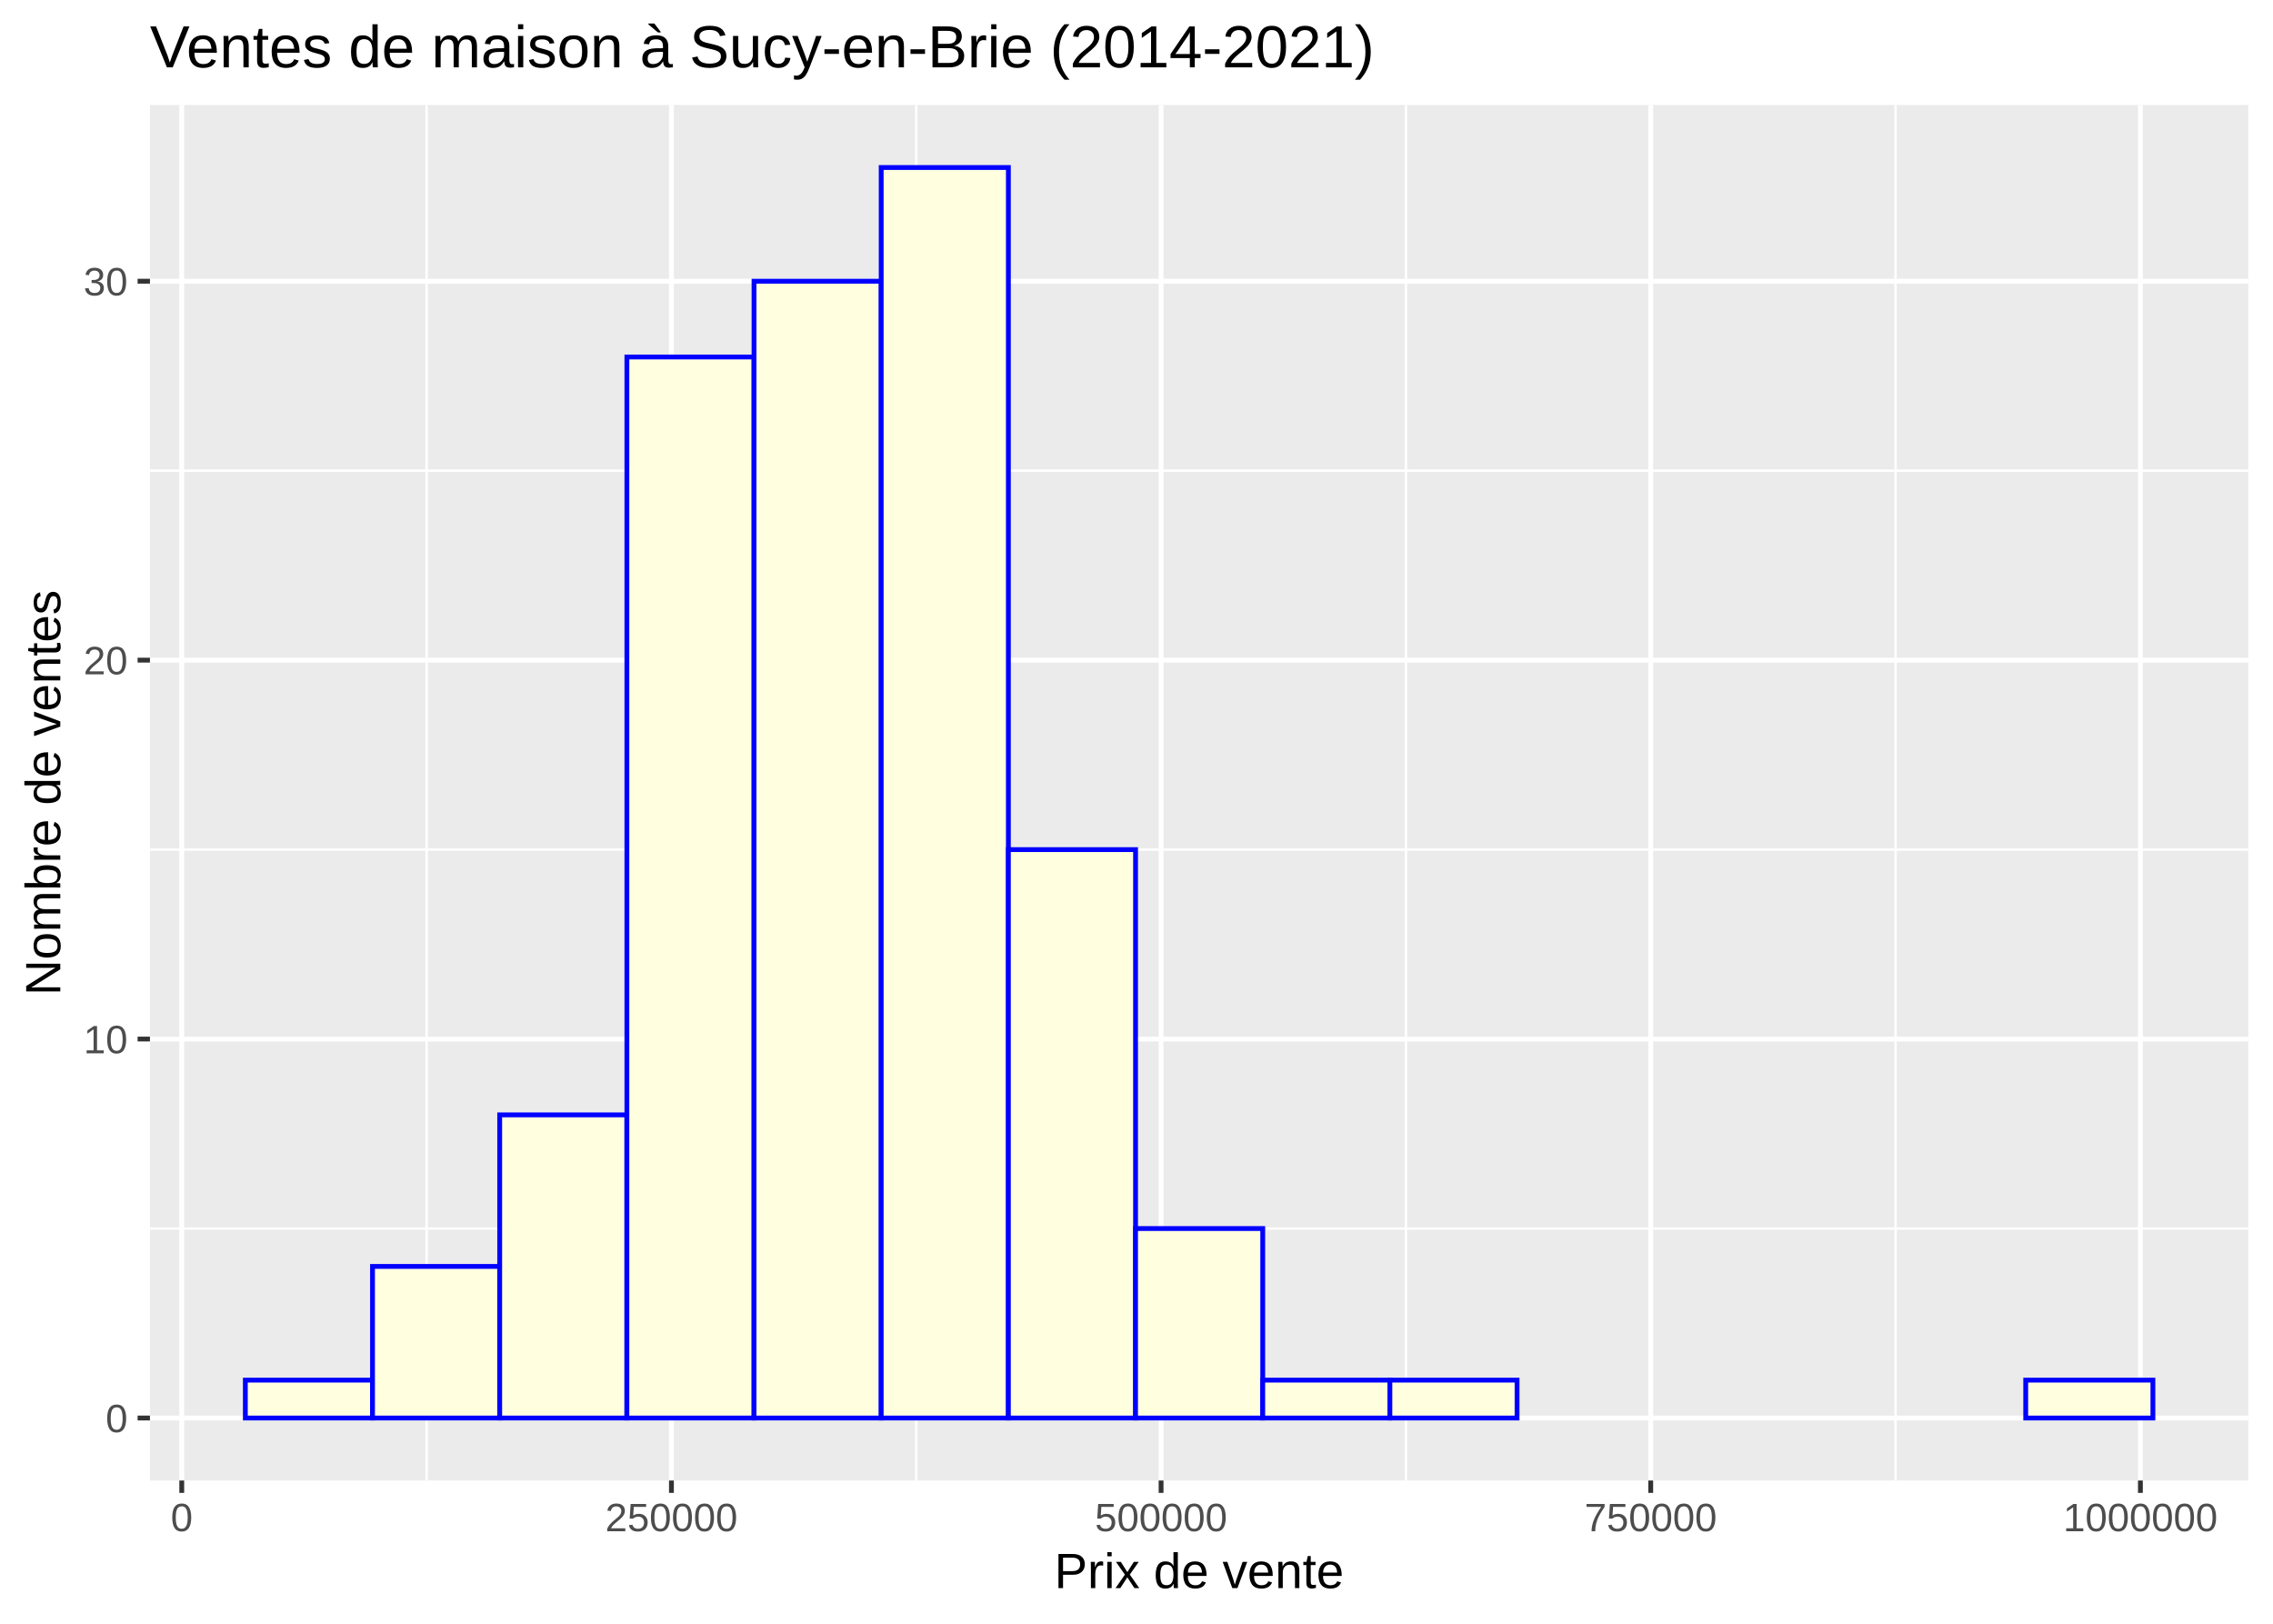
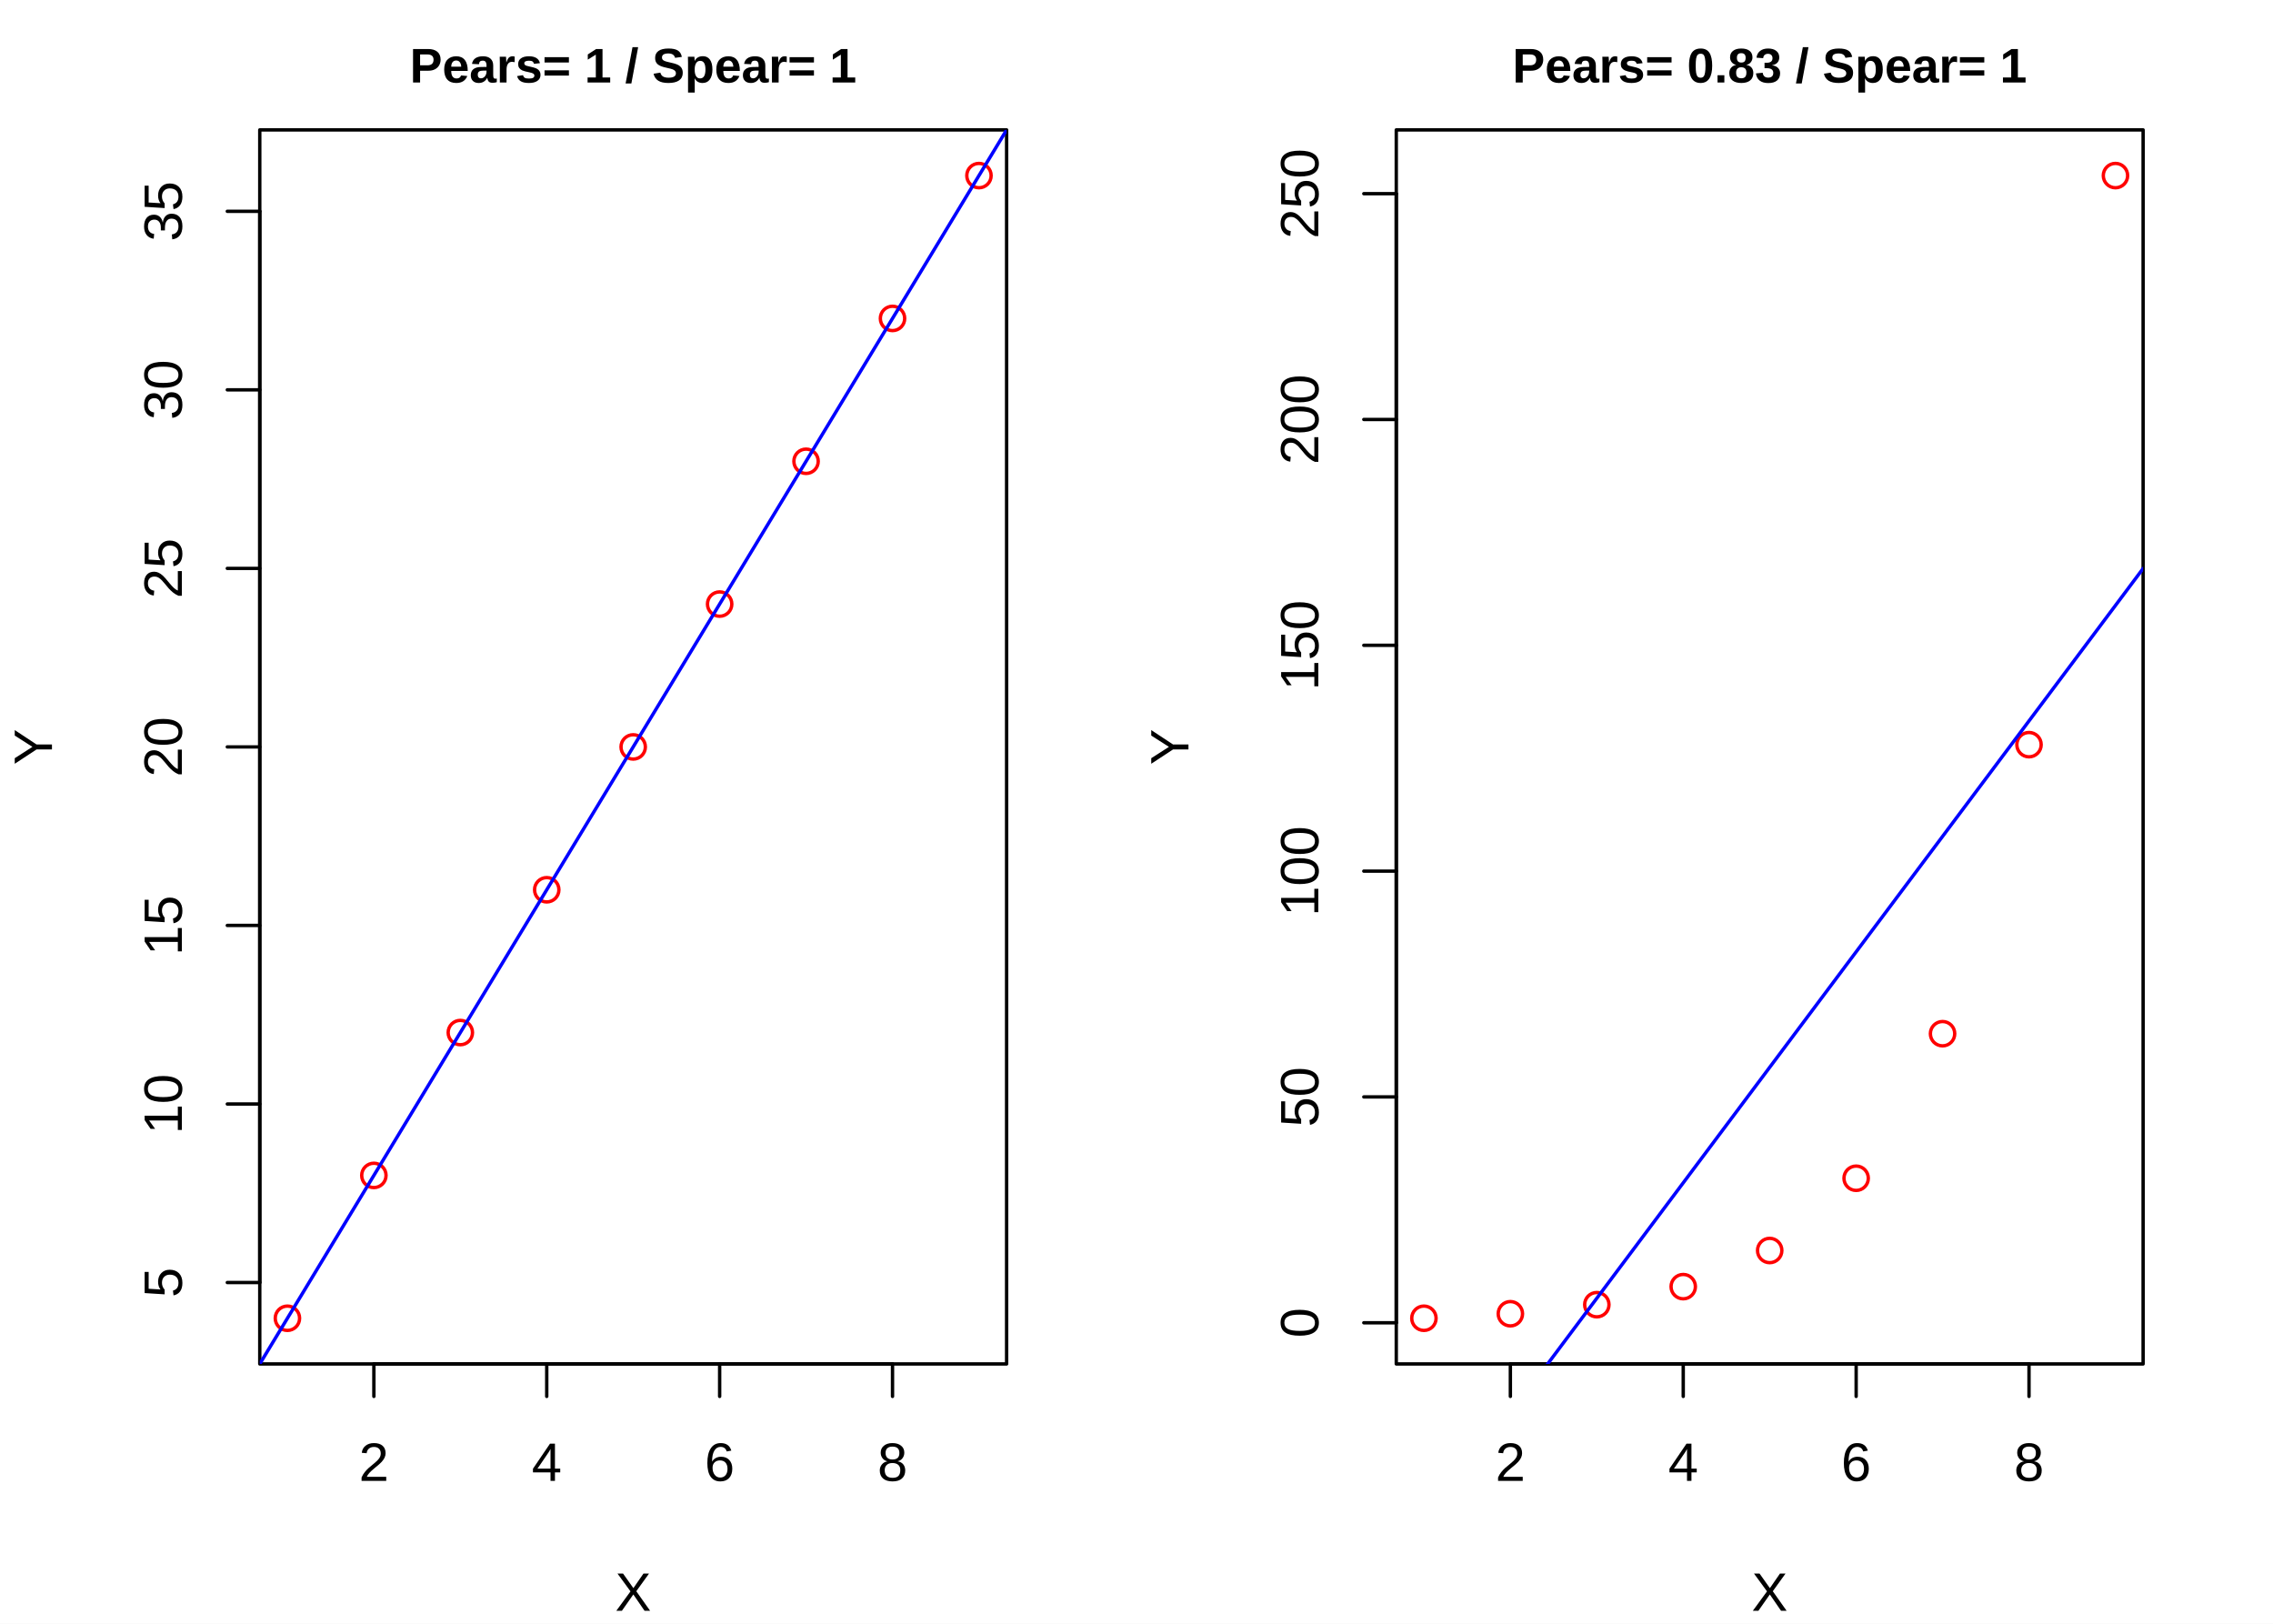
<svg xmlns="http://www.w3.org/2000/svg" class="svglite" width="504.00pt" height="360.00pt" viewBox="0 0 504.00 360.00">
  <defs>
    <style type="text/css">
    .svglite line, .svglite polyline, .svglite polygon, .svglite path, .svglite rect, .svglite circle {
      fill: none;
      stroke: #000000;
      stroke-linecap: round;
      stroke-linejoin: round;
      stroke-miterlimit: 10.00;
    }
    .svglite text {
      white-space: pre;
    }
  </style>
  </defs>
  <rect width="100%" height="100%" style="stroke: none; fill: #FFFFFF;" />
  <defs>
    <clipPath id="cpMC4wMHw1MDQuMDB8MC4wMHwzNjAuMDA=">
      <rect x="0.00" y="0.00" width="504.00" height="360.00" />
    </clipPath>
  </defs>
  <g clip-path="url(#cpMC4wMHw1MDQuMDB8MC4wMHwzNjAuMDA=)">
-     <rect x="0.00" y="0.00" width="504.00" height="360.00" style="stroke-width: 1.07; stroke: #FFFFFF; fill: #FFFFFF;" />
+ </g>
+   <defs>
+     <clipPath id="cpNTcuNjB8MjIzLjIwfDI4LjgwfDMwMi40MA==">
+       <rect x="57.60" y="28.80" width="165.60" height="273.60" />
+     </clipPath>
+   </defs>
+   <g clip-path="url(#cpNTcuNjB8MjIzLjIwfDI4LjgwfDMwMi40MA==)">
+     <circle cx="63.73" cy="292.27" r="2.70" style="stroke-width: 0.75; stroke: #FF0000;" />
+     <circle cx="82.90" cy="260.60" r="2.70" style="stroke-width: 0.75; stroke: #FF0000;" />
+     <circle cx="102.07" cy="228.93" r="2.70" style="stroke-width: 0.75; stroke: #FF0000;" />
+     <circle cx="121.23" cy="197.27" r="2.70" style="stroke-width: 0.75; stroke: #FF0000;" />
+     <circle cx="140.40" cy="165.60" r="2.70" style="stroke-width: 0.75; stroke: #FF0000;" />
+     <circle cx="159.57" cy="133.93" r="2.70" style="stroke-width: 0.75; stroke: #FF0000;" />
+     <circle cx="178.73" cy="102.27" r="2.70" style="stroke-width: 0.75; stroke: #FF0000;" />
+     <circle cx="197.90" cy="70.60" r="2.70" style="stroke-width: 0.75; stroke: #FF0000;" />
+     <circle cx="217.07" cy="38.93" r="2.70" style="stroke-width: 0.75; stroke: #FF0000;" />
+   </g>
+   <g clip-path="url(#cpMC4wMHw1MDQuMDB8MC4wMHwzNjAuMDA=)">
+     <line x1="82.90" y1="302.40" x2="197.90" y2="302.40" style="stroke-width: 0.75;" />
+     <line x1="82.90" y1="302.40" x2="82.90" y2="309.60" style="stroke-width: 0.75;" />
+     <line x1="121.23" y1="302.40" x2="121.23" y2="309.60" style="stroke-width: 0.75;" />
+     <line x1="159.57" y1="302.40" x2="159.57" y2="309.60" style="stroke-width: 0.75;" />
+     <line x1="197.90" y1="302.40" x2="197.90" y2="309.60" style="stroke-width: 0.75;" />
+     <text x="82.90" y="328.32" text-anchor="middle" style="font-size: 12.00px; font-family: &quot;Arial&quot;;" textLength="6.67px" lengthAdjust="spacingAndGlyphs">2</text>
+     <text x="121.23" y="328.32" text-anchor="middle" style="font-size: 12.00px; font-family: &quot;Arial&quot;;" textLength="6.67px" lengthAdjust="spacingAndGlyphs">4</text>
+     <text x="159.57" y="328.32" text-anchor="middle" style="font-size: 12.00px; font-family: &quot;Arial&quot;;" textLength="6.67px" lengthAdjust="spacingAndGlyphs">6</text>
+     <text x="197.90" y="328.32" text-anchor="middle" style="font-size: 12.00px; font-family: &quot;Arial&quot;;" textLength="6.67px" lengthAdjust="spacingAndGlyphs">8</text>
+     <line x1="57.60" y1="284.35" x2="57.60" y2="46.85" style="stroke-width: 0.75;" />
+     <line x1="57.60" y1="284.35" x2="50.40" y2="284.35" style="stroke-width: 0.75;" />
+     <line x1="57.60" y1="244.77" x2="50.40" y2="244.77" style="stroke-width: 0.75;" />
+     <line x1="57.60" y1="205.18" x2="50.40" y2="205.18" style="stroke-width: 0.75;" />
+     <line x1="57.60" y1="165.60" x2="50.40" y2="165.60" style="stroke-width: 0.75;" />
+     <line x1="57.60" y1="126.02" x2="50.40" y2="126.02" style="stroke-width: 0.75;" />
+     <line x1="57.60" y1="86.43" x2="50.40" y2="86.43" style="stroke-width: 0.75;" />
+     <line x1="57.60" y1="46.85" x2="50.40" y2="46.85" style="stroke-width: 0.75;" />
+     <text transform="translate(40.32,284.35) rotate(-90)" text-anchor="middle" style="font-size: 12.00px; font-family: &quot;Arial&quot;;" textLength="6.67px" lengthAdjust="spacingAndGlyphs">5</text>
+     <text transform="translate(40.32,244.77) rotate(-90)" text-anchor="middle" style="font-size: 12.00px; font-family: &quot;Arial&quot;;" textLength="13.35px" lengthAdjust="spacingAndGlyphs">10</text>
+     <text transform="translate(40.32,205.18) rotate(-90)" text-anchor="middle" style="font-size: 12.00px; font-family: &quot;Arial&quot;;" textLength="13.35px" lengthAdjust="spacingAndGlyphs">15</text>
+     <text transform="translate(40.32,165.60) rotate(-90)" text-anchor="middle" style="font-size: 12.00px; font-family: &quot;Arial&quot;;" textLength="13.35px" lengthAdjust="spacingAndGlyphs">20</text>
+     <text transform="translate(40.32,126.02) rotate(-90)" text-anchor="middle" style="font-size: 12.00px; font-family: &quot;Arial&quot;;" textLength="13.35px" lengthAdjust="spacingAndGlyphs">25</text>
+     <text transform="translate(40.32,86.43) rotate(-90)" text-anchor="middle" style="font-size: 12.00px; font-family: &quot;Arial&quot;;" textLength="13.35px" lengthAdjust="spacingAndGlyphs">30</text>
+     <text transform="translate(40.32,46.85) rotate(-90)" text-anchor="middle" style="font-size: 12.00px; font-family: &quot;Arial&quot;;" textLength="13.35px" lengthAdjust="spacingAndGlyphs">35</text>
+     <polygon points="57.60,302.40 223.20,302.40 223.20,28.80 57.60,28.80 " style="stroke-width: 0.75;" />
  </g>
  <defs>
-     <clipPath id="cpMzMuMjV8NDk4LjUyfDIzLjI4fDMyOC4yNQ==">
-       <rect x="33.25" y="23.28" width="465.27" height="304.97" />
+     <clipPath id="cpMC4wMHwyNTIuMDB8MC4wMHwzNjAuMDA=">
+       <rect x="0.00" y="0.00" width="252.00" height="360.00" />
    </clipPath>
  </defs>
-   <g clip-path="url(#cpMzMuMjV8NDk4LjUyfDIzLjI4fDMyOC4yNQ==)">
-     <rect x="33.25" y="23.28" width="465.27" height="304.97" style="stroke-width: 1.07; stroke: none; fill: #EBEBEB;" />
-     <polyline points="33.25,272.38 498.52,272.38 " style="stroke-width: 0.53; stroke: #FFFFFF; stroke-linecap: butt;" />
-     <polyline points="33.25,188.37 498.52,188.37 " style="stroke-width: 0.53; stroke: #FFFFFF; stroke-linecap: butt;" />
-     <polyline points="33.25,104.35 498.52,104.35 " style="stroke-width: 0.53; stroke: #FFFFFF; stroke-linecap: butt;" />
-     <polyline points="94.59,328.25 94.59,23.28 " style="stroke-width: 0.53; stroke: #FFFFFF; stroke-linecap: butt;" />
-     <polyline points="203.16,328.25 203.16,23.28 " style="stroke-width: 0.53; stroke: #FFFFFF; stroke-linecap: butt;" />
-     <polyline points="311.74,328.25 311.74,23.28 " style="stroke-width: 0.53; stroke: #FFFFFF; stroke-linecap: butt;" />
-     <polyline points="420.31,328.25 420.31,23.28 " style="stroke-width: 0.53; stroke: #FFFFFF; stroke-linecap: butt;" />
-     <polyline points="33.25,314.39 498.52,314.39 " style="stroke-width: 1.07; stroke: #FFFFFF; stroke-linecap: butt;" />
-     <polyline points="33.25,230.37 498.52,230.37 " style="stroke-width: 1.07; stroke: #FFFFFF; stroke-linecap: butt;" />
-     <polyline points="33.25,146.36 498.52,146.36 " style="stroke-width: 1.07; stroke: #FFFFFF; stroke-linecap: butt;" />
-     <polyline points="33.25,62.35 498.52,62.35 " style="stroke-width: 1.07; stroke: #FFFFFF; stroke-linecap: butt;" />
-     <polyline points="40.30,328.25 40.30,23.28 " style="stroke-width: 1.07; stroke: #FFFFFF; stroke-linecap: butt;" />
-     <polyline points="148.88,328.25 148.88,23.28 " style="stroke-width: 1.07; stroke: #FFFFFF; stroke-linecap: butt;" />
-     <polyline points="257.45,328.25 257.45,23.28 " style="stroke-width: 1.07; stroke: #FFFFFF; stroke-linecap: butt;" />
-     <polyline points="366.02,328.25 366.02,23.28 " style="stroke-width: 1.07; stroke: #FFFFFF; stroke-linecap: butt;" />
-     <polyline points="474.60,328.25 474.60,23.28 " style="stroke-width: 1.07; stroke: #FFFFFF; stroke-linecap: butt;" />
-     <rect x="54.40" y="305.99" width="28.20" height="8.40" style="stroke-width: 1.07; stroke: #0000FF; stroke-linecap: butt; stroke-linejoin: miter; fill: #FFFFE0;" />
-     <rect x="82.60" y="280.78" width="28.20" height="33.61" style="stroke-width: 1.07; stroke: #0000FF; stroke-linecap: butt; stroke-linejoin: miter; fill: #FFFFE0;" />
-     <rect x="110.80" y="247.18" width="28.20" height="67.21" style="stroke-width: 1.07; stroke: #0000FF; stroke-linecap: butt; stroke-linejoin: miter; fill: #FFFFE0;" />
-     <rect x="139.00" y="79.15" width="28.20" height="235.24" style="stroke-width: 1.07; stroke: #0000FF; stroke-linecap: butt; stroke-linejoin: miter; fill: #FFFFE0;" />
-     <rect x="167.19" y="62.35" width="28.20" height="252.04" style="stroke-width: 1.07; stroke: #0000FF; stroke-linecap: butt; stroke-linejoin: miter; fill: #FFFFE0;" />
-     <rect x="195.39" y="37.14" width="28.20" height="277.25" style="stroke-width: 1.07; stroke: #0000FF; stroke-linecap: butt; stroke-linejoin: miter; fill: #FFFFE0;" />
-     <rect x="223.59" y="188.37" width="28.20" height="126.02" style="stroke-width: 1.07; stroke: #0000FF; stroke-linecap: butt; stroke-linejoin: miter; fill: #FFFFE0;" />
-     <rect x="251.79" y="272.38" width="28.20" height="42.01" style="stroke-width: 1.07; stroke: #0000FF; stroke-linecap: butt; stroke-linejoin: miter; fill: #FFFFE0;" />
-     <rect x="279.99" y="305.99" width="28.20" height="8.40" style="stroke-width: 1.07; stroke: #0000FF; stroke-linecap: butt; stroke-linejoin: miter; fill: #FFFFE0;" />
-     <rect x="308.18" y="305.99" width="28.20" height="8.40" style="stroke-width: 1.07; stroke: #0000FF; stroke-linecap: butt; stroke-linejoin: miter; fill: #FFFFE0;" />
-     <rect x="336.38" y="314.39" width="28.20" height="0.00" style="stroke-width: 1.07; stroke: #0000FF; stroke-linecap: butt; stroke-linejoin: miter; fill: #FFFFE0;" />
-     <rect x="364.58" y="314.39" width="28.20" height="0.00" style="stroke-width: 1.07; stroke: #0000FF; stroke-linecap: butt; stroke-linejoin: miter; fill: #FFFFE0;" />
-     <rect x="392.78" y="314.39" width="28.20" height="0.00" style="stroke-width: 1.07; stroke: #0000FF; stroke-linecap: butt; stroke-linejoin: miter; fill: #FFFFE0;" />
-     <rect x="420.98" y="314.39" width="28.20" height="0.00" style="stroke-width: 1.07; stroke: #0000FF; stroke-linecap: butt; stroke-linejoin: miter; fill: #FFFFE0;" />
-     <rect x="449.17" y="305.99" width="28.20" height="8.40" style="stroke-width: 1.07; stroke: #0000FF; stroke-linecap: butt; stroke-linejoin: miter; fill: #FFFFE0;" />
+   <g clip-path="url(#cpMC4wMHwyNTIuMDB8MC4wMHwzNjAuMDA=)">
+     <text x="140.40" y="18.29" text-anchor="middle" style="font-size: 10.80px; font-weight: bold; font-family: &quot;Arial&quot;;" textLength="105.07px" lengthAdjust="spacingAndGlyphs">Pears=  1  / Spear= 1</text>
+     <text x="140.40" y="357.12" text-anchor="middle" style="font-size: 12.00px; font-family: &quot;Arial&quot;;" textLength="8.01px" lengthAdjust="spacingAndGlyphs">X</text>
+     <text transform="translate(11.52,165.60) rotate(-90)" text-anchor="middle" style="font-size: 12.00px; font-family: &quot;Arial&quot;;" textLength="8.01px" lengthAdjust="spacingAndGlyphs">Y</text>
+   </g>
+   <g clip-path="url(#cpNTcuNjB8MjIzLjIwfDI4LjgwfDMwMi40MA==)">
+     <line x1="57.60" y1="302.40" x2="223.20" y2="28.80" style="stroke-width: 0.75; stroke: #0000FF;" />
+   </g>
+   <defs>
+     <clipPath id="cpMzA5LjYwfDQ3NS4yMHwyOC44MHwzMDIuNDA=">
+       <rect x="309.60" y="28.80" width="165.60" height="273.60" />
+     </clipPath>
+   </defs>
+   <g clip-path="url(#cpMzA5LjYwfDQ3NS4yMHwyOC44MHwzMDIuNDA=)">
+     <circle cx="315.73" cy="292.27" r="2.70" style="stroke-width: 0.75; stroke: #FF0000;" />
+     <circle cx="334.90" cy="291.27" r="2.70" style="stroke-width: 0.75; stroke: #FF0000;" />
+     <circle cx="354.07" cy="289.26" r="2.70" style="stroke-width: 0.75; stroke: #FF0000;" />
+     <circle cx="373.23" cy="285.26" r="2.70" style="stroke-width: 0.75; stroke: #FF0000;" />
+     <circle cx="392.40" cy="277.25" r="2.70" style="stroke-width: 0.75; stroke: #FF0000;" />
+     <circle cx="411.57" cy="261.23" r="2.70" style="stroke-width: 0.75; stroke: #FF0000;" />
+     <circle cx="430.73" cy="229.18" r="2.70" style="stroke-width: 0.75; stroke: #FF0000;" />
+     <circle cx="449.90" cy="165.10" r="2.70" style="stroke-width: 0.75; stroke: #FF0000;" />
+     <circle cx="469.07" cy="38.93" r="2.70" style="stroke-width: 0.75; stroke: #FF0000;" />
  </g>
  <g clip-path="url(#cpMC4wMHw1MDQuMDB8MC4wMHwzNjAuMDA=)">
-     <text x="28.32" y="317.54" text-anchor="end" style="font-size: 8.80px;fill: #4D4D4D; font-family: &quot;Arial&quot;;" textLength="4.90px" lengthAdjust="spacingAndGlyphs">0</text>
-     <text x="28.32" y="233.53" text-anchor="end" style="font-size: 8.80px;fill: #4D4D4D; font-family: &quot;Arial&quot;;" textLength="9.79px" lengthAdjust="spacingAndGlyphs">10</text>
-     <text x="28.32" y="149.51" text-anchor="end" style="font-size: 8.80px;fill: #4D4D4D; font-family: &quot;Arial&quot;;" textLength="9.79px" lengthAdjust="spacingAndGlyphs">20</text>
-     <text x="28.32" y="65.50" text-anchor="end" style="font-size: 8.80px;fill: #4D4D4D; font-family: &quot;Arial&quot;;" textLength="9.79px" lengthAdjust="spacingAndGlyphs">30</text>
-     <polyline points="30.51,314.39 33.25,314.39 " style="stroke-width: 1.07; stroke: #333333; stroke-linecap: butt;" />
-     <polyline points="30.51,230.37 33.25,230.37 " style="stroke-width: 1.07; stroke: #333333; stroke-linecap: butt;" />
-     <polyline points="30.51,146.36 33.25,146.36 " style="stroke-width: 1.07; stroke: #333333; stroke-linecap: butt;" />
-     <polyline points="30.51,62.35 33.25,62.35 " style="stroke-width: 1.07; stroke: #333333; stroke-linecap: butt;" />
-     <polyline points="40.30,330.99 40.30,328.25 " style="stroke-width: 1.07; stroke: #333333; stroke-linecap: butt;" />
-     <polyline points="148.88,330.99 148.88,328.25 " style="stroke-width: 1.07; stroke: #333333; stroke-linecap: butt;" />
-     <polyline points="257.45,330.99 257.45,328.25 " style="stroke-width: 1.07; stroke: #333333; stroke-linecap: butt;" />
-     <polyline points="366.02,330.99 366.02,328.25 " style="stroke-width: 1.07; stroke: #333333; stroke-linecap: butt;" />
-     <polyline points="474.60,330.99 474.60,328.25 " style="stroke-width: 1.07; stroke: #333333; stroke-linecap: butt;" />
-     <text x="40.30" y="339.49" text-anchor="middle" style="font-size: 8.80px;fill: #4D4D4D; font-family: &quot;Arial&quot;;" textLength="4.90px" lengthAdjust="spacingAndGlyphs">0</text>
-     <text x="148.88" y="339.49" text-anchor="middle" style="font-size: 8.80px;fill: #4D4D4D; font-family: &quot;Arial&quot;;" textLength="29.38px" lengthAdjust="spacingAndGlyphs">250000</text>
-     <text x="257.45" y="339.49" text-anchor="middle" style="font-size: 8.80px;fill: #4D4D4D; font-family: &quot;Arial&quot;;" textLength="29.38px" lengthAdjust="spacingAndGlyphs">500000</text>
-     <text x="366.02" y="339.49" text-anchor="middle" style="font-size: 8.80px;fill: #4D4D4D; font-family: &quot;Arial&quot;;" textLength="29.38px" lengthAdjust="spacingAndGlyphs">750000</text>
-     <text x="474.60" y="339.49" text-anchor="middle" style="font-size: 8.80px;fill: #4D4D4D; font-family: &quot;Arial&quot;;" textLength="34.27px" lengthAdjust="spacingAndGlyphs">1000000</text>
-     <text x="265.89" y="352.10" text-anchor="middle" style="font-size: 11.00px; font-family: &quot;Arial&quot;;" textLength="64.20px" lengthAdjust="spacingAndGlyphs">Prix de vente</text>
-     <text transform="translate(13.37,175.77) rotate(-90)" text-anchor="middle" style="font-size: 11.00px; font-family: &quot;Arial&quot;;" textLength="89.89px" lengthAdjust="spacingAndGlyphs">Nombre de ventes</text>
-     <text x="33.25" y="14.94" style="font-size: 13.20px; font-family: &quot;Arial&quot;;" textLength="272.04px" lengthAdjust="spacingAndGlyphs">Ventes de maison à Sucy-en-Brie (2014-2021)</text>
+     <line x1="334.90" y1="302.40" x2="449.90" y2="302.40" style="stroke-width: 0.75;" />
+     <line x1="334.90" y1="302.40" x2="334.90" y2="309.60" style="stroke-width: 0.75;" />
+     <line x1="373.23" y1="302.40" x2="373.23" y2="309.60" style="stroke-width: 0.75;" />
+     <line x1="411.57" y1="302.40" x2="411.57" y2="309.60" style="stroke-width: 0.75;" />
+     <line x1="449.90" y1="302.40" x2="449.90" y2="309.60" style="stroke-width: 0.75;" />
+     <text x="334.90" y="328.32" text-anchor="middle" style="font-size: 12.00px; font-family: &quot;Arial&quot;;" textLength="6.67px" lengthAdjust="spacingAndGlyphs">2</text>
+     <text x="373.23" y="328.32" text-anchor="middle" style="font-size: 12.00px; font-family: &quot;Arial&quot;;" textLength="6.67px" lengthAdjust="spacingAndGlyphs">4</text>
+     <text x="411.57" y="328.32" text-anchor="middle" style="font-size: 12.00px; font-family: &quot;Arial&quot;;" textLength="6.67px" lengthAdjust="spacingAndGlyphs">6</text>
+     <text x="449.90" y="328.32" text-anchor="middle" style="font-size: 12.00px; font-family: &quot;Arial&quot;;" textLength="6.67px" lengthAdjust="spacingAndGlyphs">8</text>
+     <line x1="309.60" y1="293.27" x2="309.60" y2="42.94" style="stroke-width: 0.75;" />
+     <line x1="309.60" y1="293.27" x2="302.40" y2="293.27" style="stroke-width: 0.75;" />
+     <line x1="309.60" y1="243.20" x2="302.40" y2="243.20" style="stroke-width: 0.75;" />
+     <line x1="309.60" y1="193.14" x2="302.40" y2="193.14" style="stroke-width: 0.75;" />
+     <line x1="309.60" y1="143.07" x2="302.40" y2="143.07" style="stroke-width: 0.75;" />
+     <line x1="309.60" y1="93.00" x2="302.40" y2="93.00" style="stroke-width: 0.75;" />
+     <line x1="309.60" y1="42.94" x2="302.40" y2="42.94" style="stroke-width: 0.75;" />
+     <text transform="translate(292.32,293.27) rotate(-90)" text-anchor="middle" style="font-size: 12.00px; font-family: &quot;Arial&quot;;" textLength="6.67px" lengthAdjust="spacingAndGlyphs">0</text>
+     <text transform="translate(292.32,243.20) rotate(-90)" text-anchor="middle" style="font-size: 12.00px; font-family: &quot;Arial&quot;;" textLength="13.35px" lengthAdjust="spacingAndGlyphs">50</text>
+     <text transform="translate(292.32,193.14) rotate(-90)" text-anchor="middle" style="font-size: 12.00px; font-family: &quot;Arial&quot;;" textLength="20.02px" lengthAdjust="spacingAndGlyphs">100</text>
+     <text transform="translate(292.32,143.07) rotate(-90)" text-anchor="middle" style="font-size: 12.00px; font-family: &quot;Arial&quot;;" textLength="20.02px" lengthAdjust="spacingAndGlyphs">150</text>
+     <text transform="translate(292.32,93.00) rotate(-90)" text-anchor="middle" style="font-size: 12.00px; font-family: &quot;Arial&quot;;" textLength="20.02px" lengthAdjust="spacingAndGlyphs">200</text>
+     <text transform="translate(292.32,42.94) rotate(-90)" text-anchor="middle" style="font-size: 12.00px; font-family: &quot;Arial&quot;;" textLength="20.02px" lengthAdjust="spacingAndGlyphs">250</text>
+     <polygon points="309.60,302.40 475.20,302.40 475.20,28.80 309.60,28.80 " style="stroke-width: 0.75;" />
+   </g>
+   <defs>
+     <clipPath id="cpMjUyLjAwfDUwNC4wMHwwLjAwfDM2MC4wMA==">
+       <rect x="252.00" y="0.00" width="252.00" height="360.00" />
+     </clipPath>
+   </defs>
+   <g clip-path="url(#cpMjUyLjAwfDUwNC4wMHwwLjAwfDM2MC4wMA==)">
+     <text x="392.40" y="18.29" text-anchor="middle" style="font-size: 10.80px; font-weight: bold; font-family: &quot;Arial&quot;;" textLength="120.08px" lengthAdjust="spacingAndGlyphs">Pears=  0.83  / Spear= 1</text>
+     <text x="392.40" y="357.12" text-anchor="middle" style="font-size: 12.00px; font-family: &quot;Arial&quot;;" textLength="8.01px" lengthAdjust="spacingAndGlyphs">X</text>
+     <text transform="translate(263.52,165.60) rotate(-90)" text-anchor="middle" style="font-size: 12.00px; font-family: &quot;Arial&quot;;" textLength="8.01px" lengthAdjust="spacingAndGlyphs">Y</text>
+   </g>
+   <g clip-path="url(#cpMzA5LjYwfDQ3NS4yMHwyOC44MHwzMDIuNDA=)">
+     <line x1="309.60" y1="347.23" x2="475.20" y2="126.04" style="stroke-width: 0.75; stroke: #0000FF;" />
  </g>
</svg>
